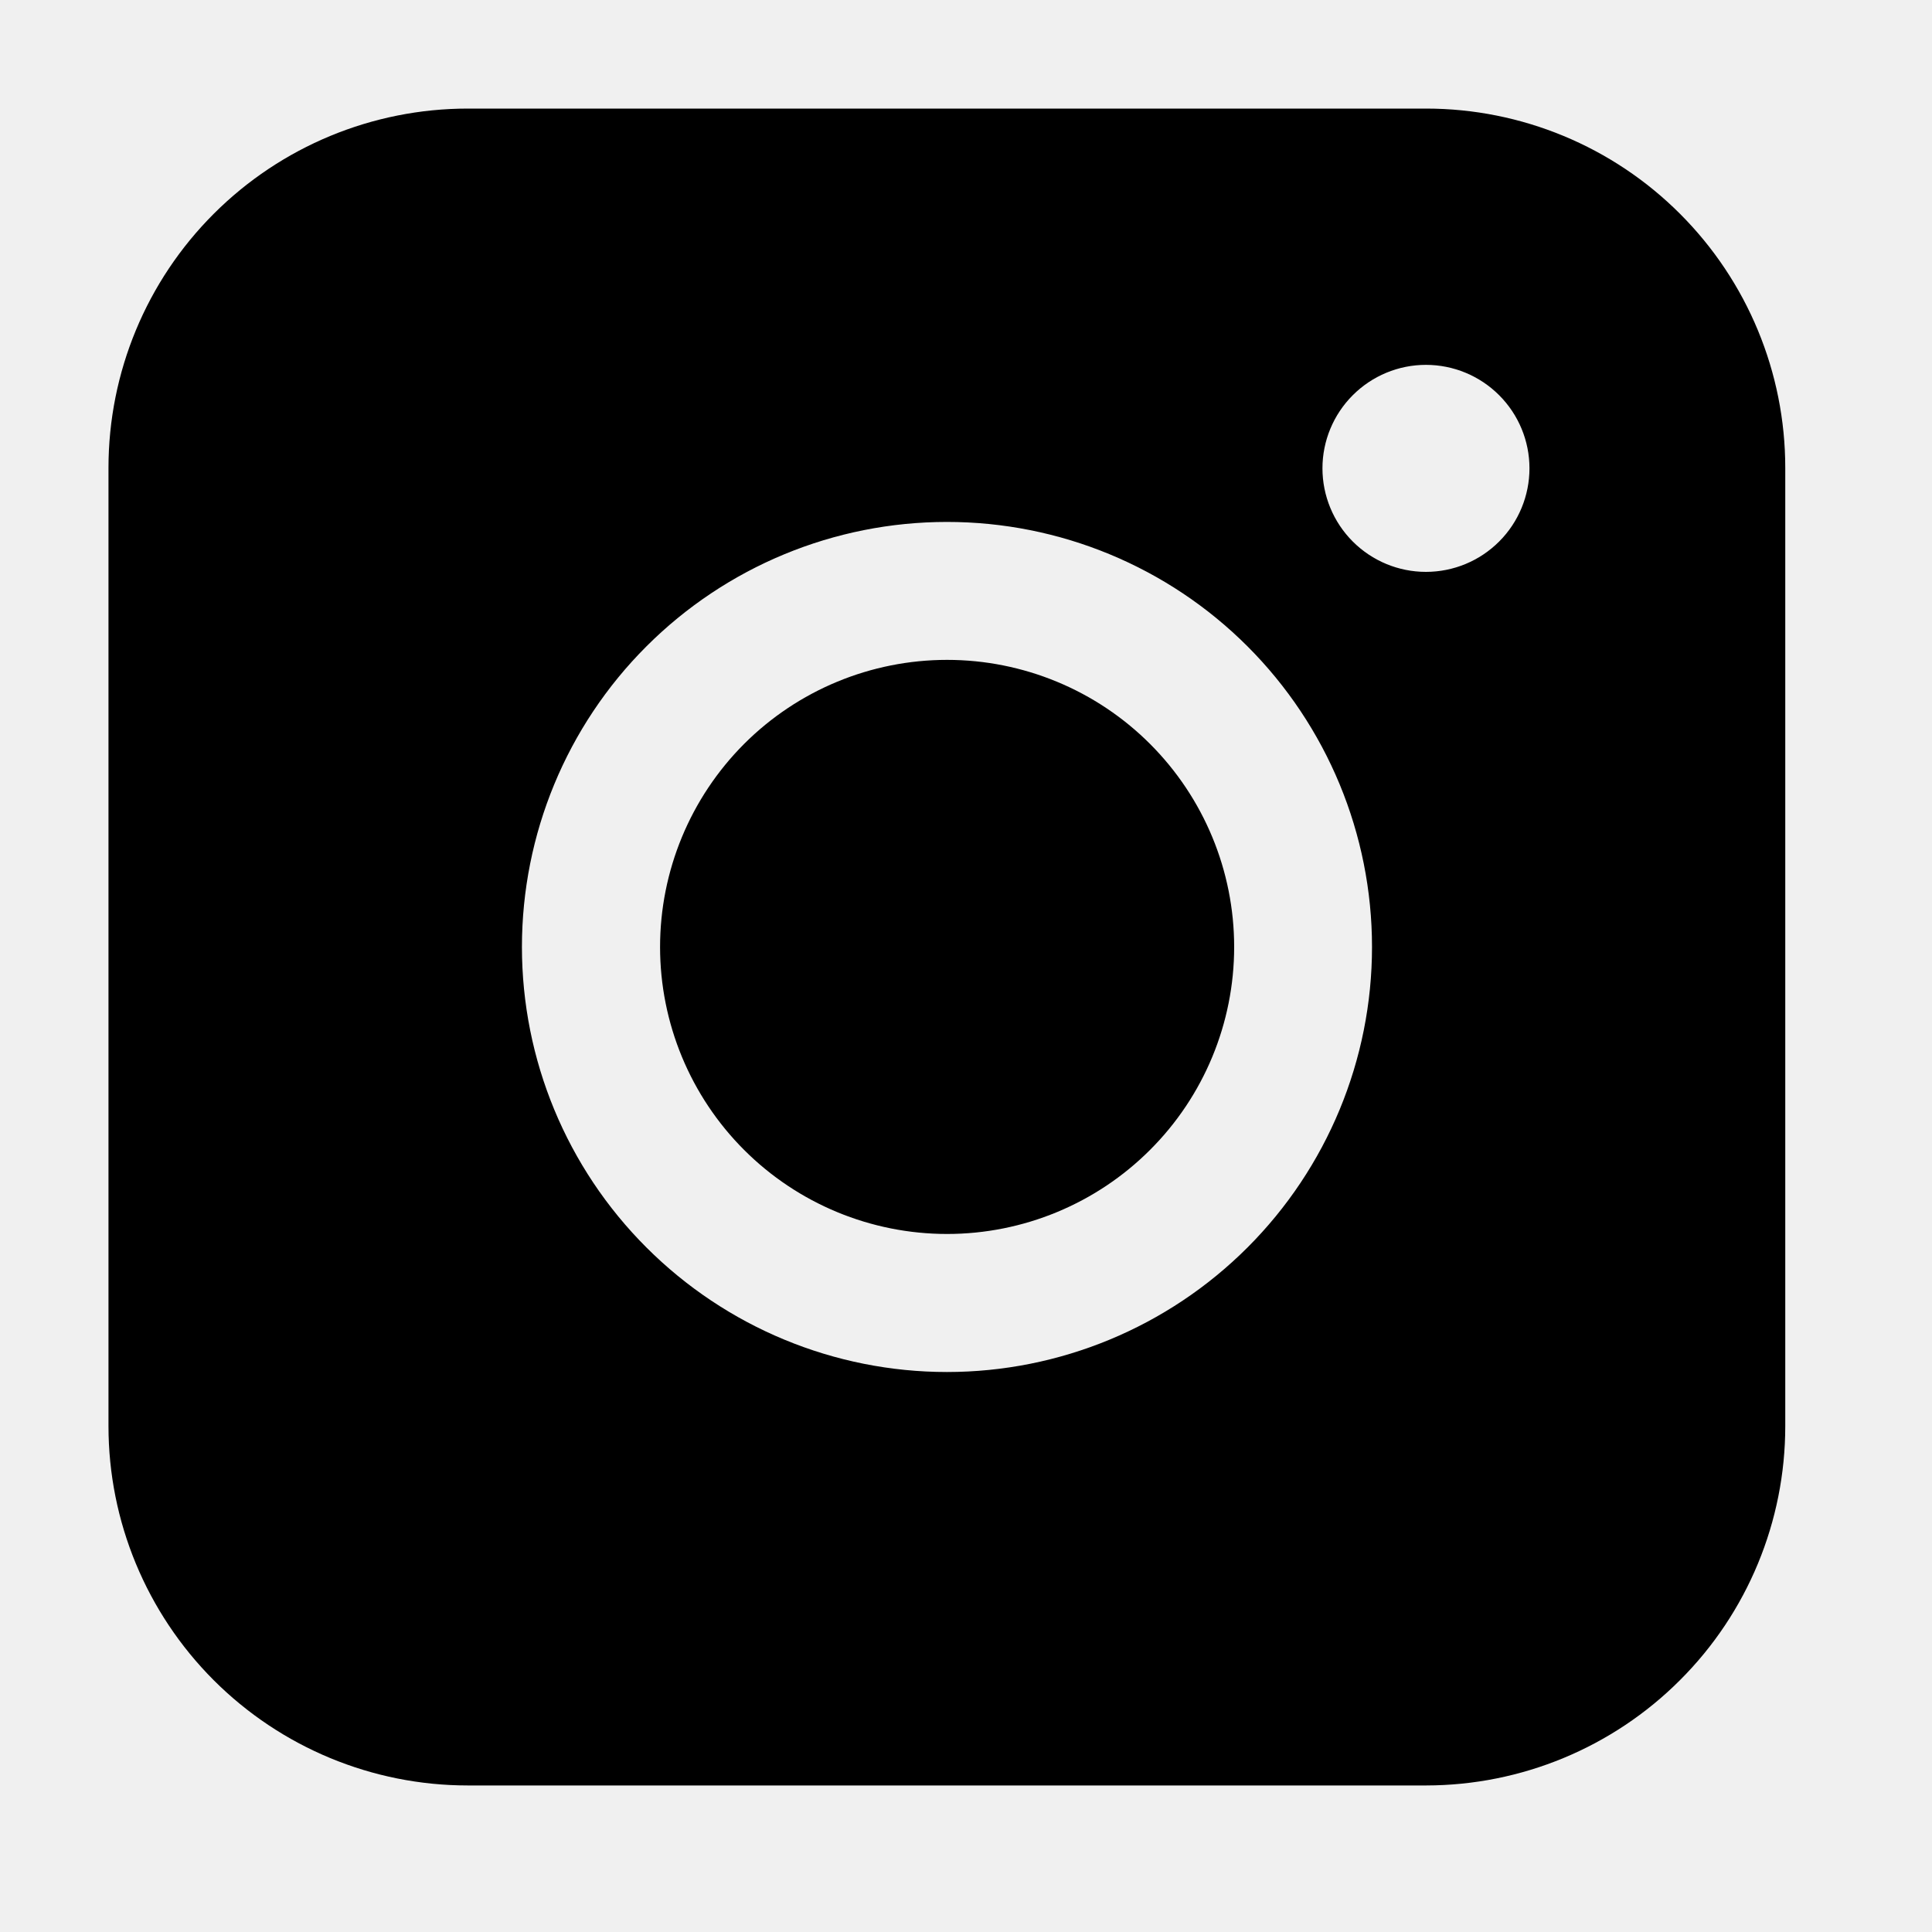
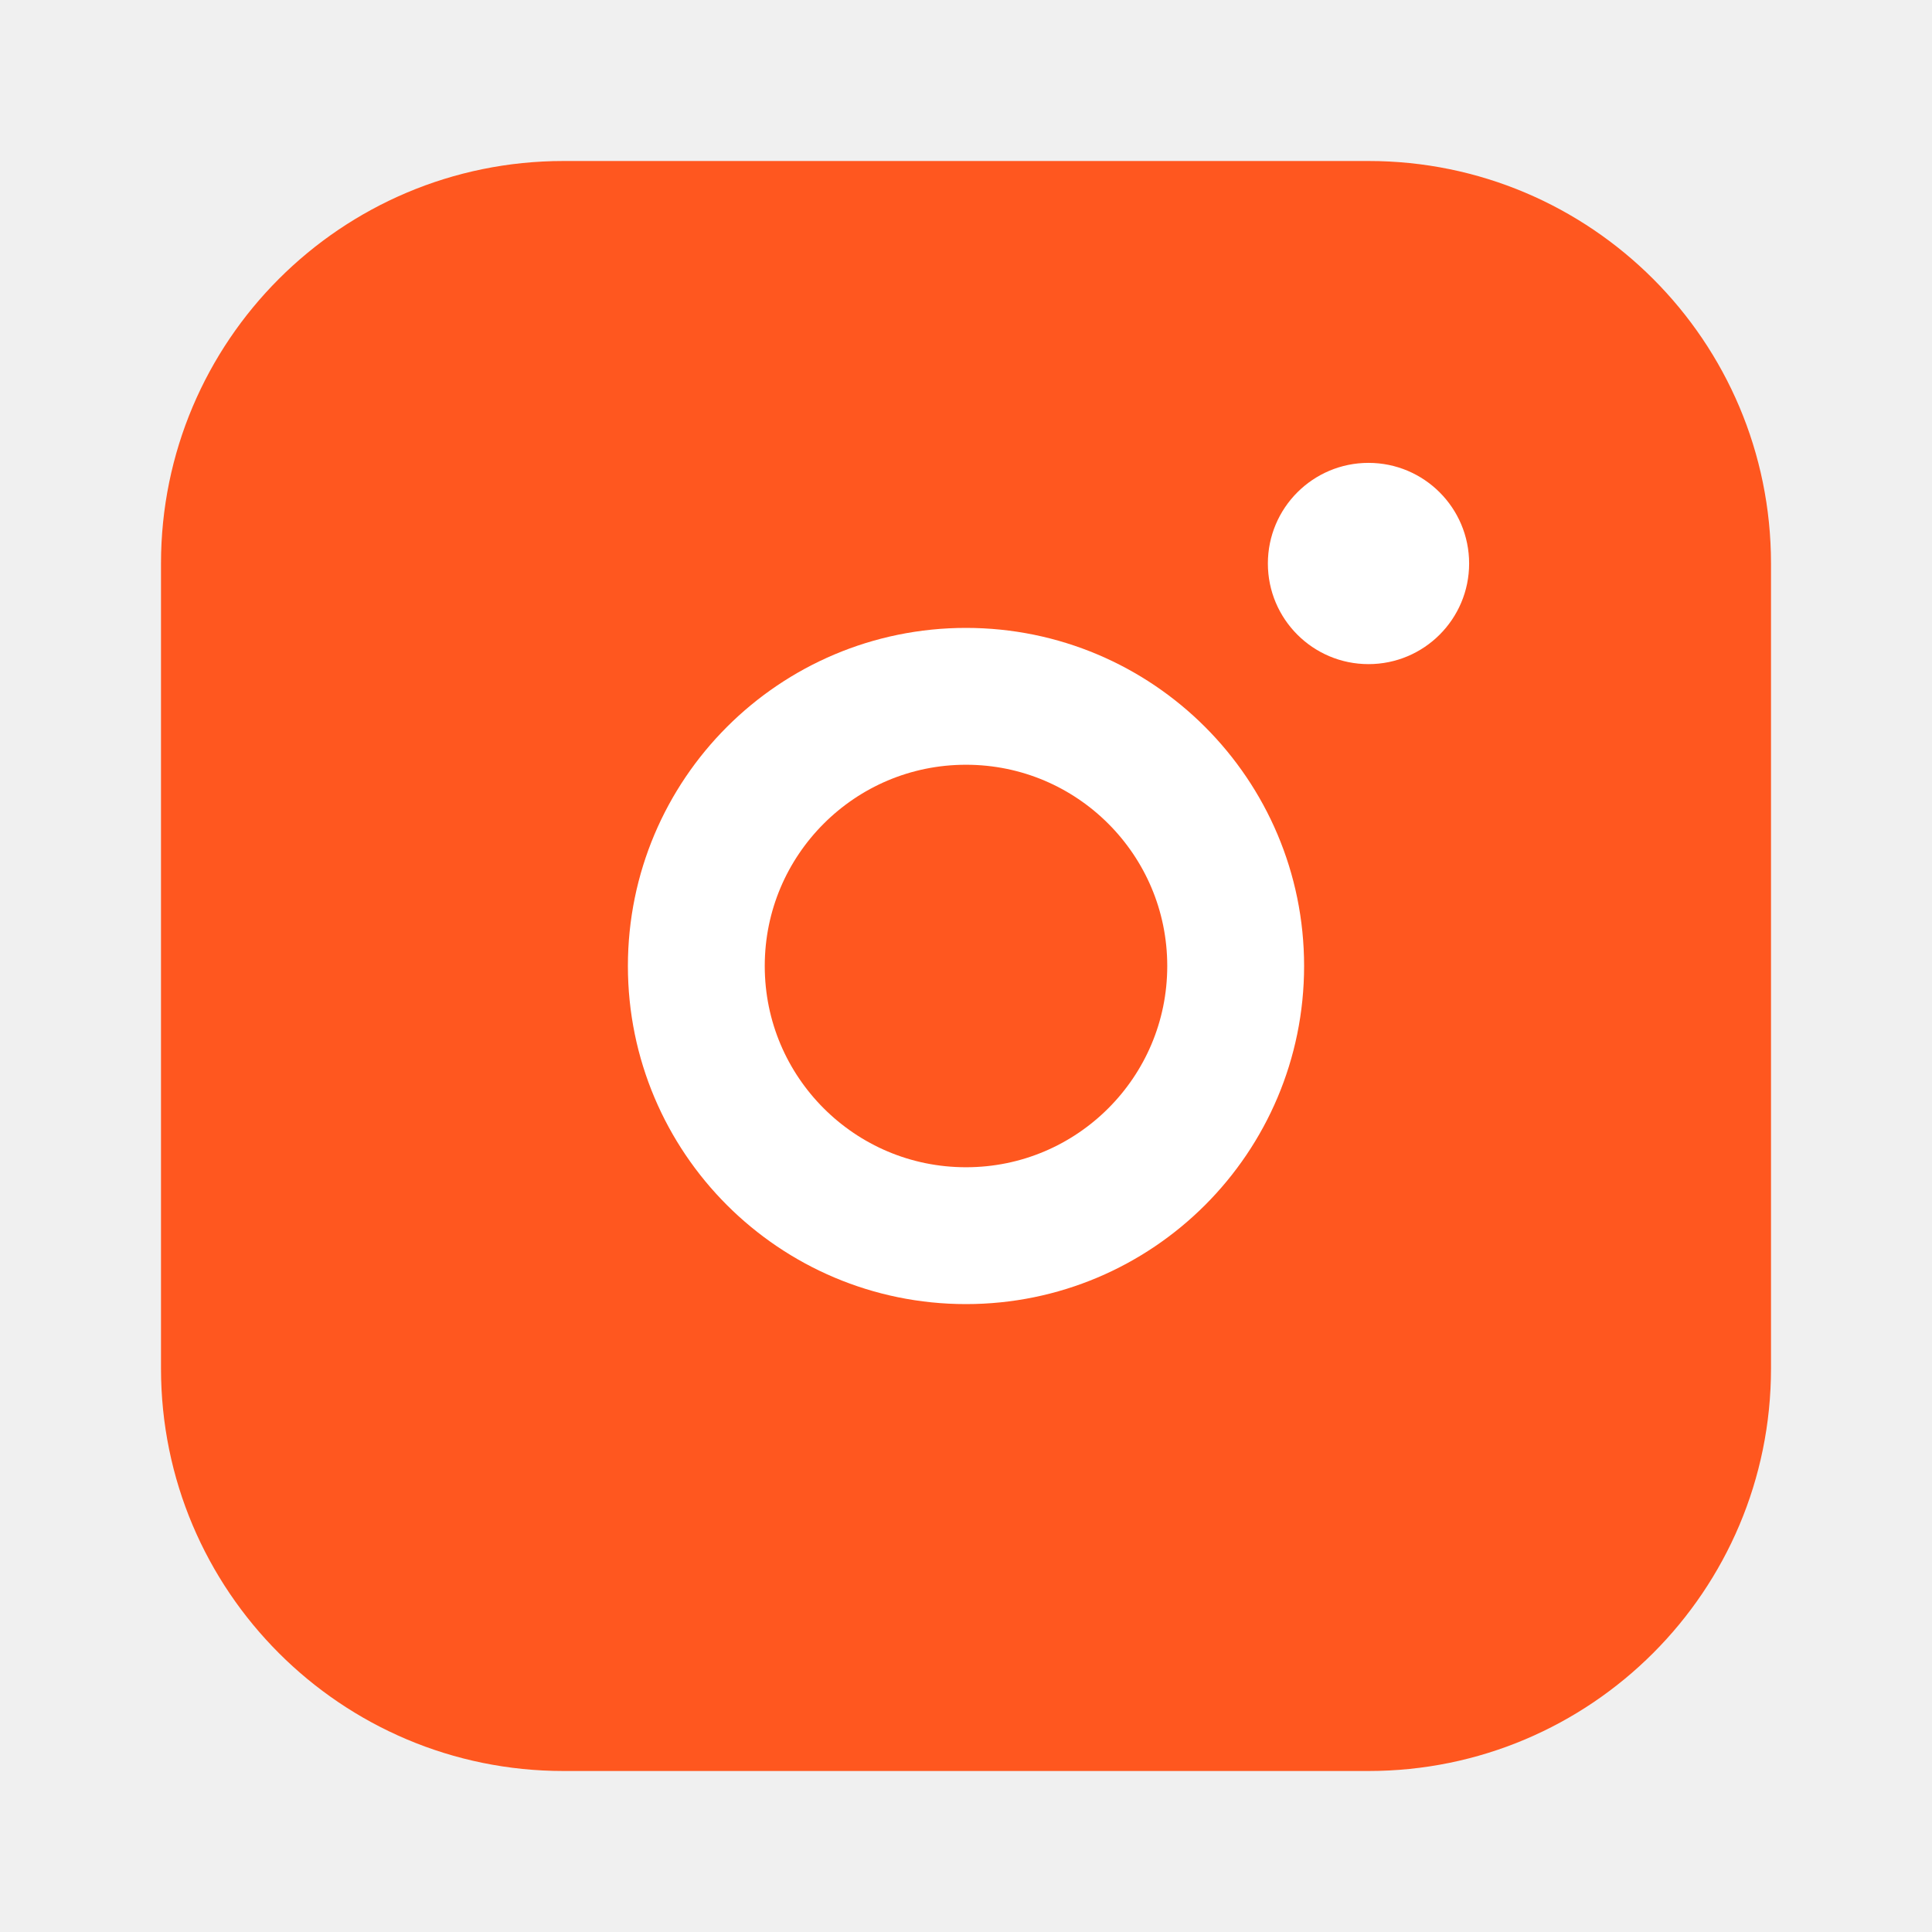
- <svg xmlns="http://www.w3.org/2000/svg" width="20" height="20" viewBox="0 0 20 20" fill="none">
-   <path fill-rule="evenodd" clip-rule="evenodd" d="M4.843 1.124C3.856 1.124 2.91 1.516 2.213 2.213C1.515 2.91 1.123 3.856 1.123 4.843V14.763C1.123 15.749 1.515 16.695 2.212 17.393C2.91 18.091 3.856 18.483 4.843 18.483H14.763C15.749 18.482 16.695 18.09 17.392 17.392C18.09 16.695 18.481 15.749 18.481 14.763V4.843C18.481 3.856 18.089 2.911 17.392 2.214C16.695 1.516 15.749 1.124 14.763 1.124H4.843ZM15.833 4.848C15.833 5.132 15.72 5.405 15.519 5.606C15.318 5.807 15.046 5.92 14.761 5.92C14.477 5.92 14.205 5.807 14.004 5.606C13.803 5.405 13.69 5.132 13.69 4.848C13.69 4.564 13.803 4.292 14.004 4.091C14.205 3.89 14.477 3.777 14.761 3.777C15.046 3.777 15.318 3.89 15.519 4.091C15.72 4.292 15.833 4.564 15.833 4.848ZM9.804 6.831C9.016 6.831 8.26 7.144 7.703 7.701C7.146 8.259 6.833 9.015 6.833 9.803C6.833 10.591 7.146 11.347 7.703 11.904C8.26 12.461 9.016 12.774 9.804 12.774C10.592 12.774 11.348 12.461 11.905 11.904C12.463 11.347 12.776 10.591 12.776 9.803C12.776 9.015 12.463 8.259 11.905 7.701C11.348 7.144 10.592 6.831 9.804 6.831ZM5.403 9.803C5.403 8.636 5.866 7.516 6.692 6.691C7.517 5.866 8.636 5.403 9.803 5.403C10.97 5.403 12.089 5.866 12.914 6.691C13.739 7.516 14.203 8.636 14.203 9.803C14.203 10.97 13.739 12.089 12.914 12.914C12.089 13.739 10.97 14.203 9.803 14.203C8.636 14.203 7.517 13.739 6.692 12.914C5.866 12.089 5.403 10.97 5.403 9.803Z" fill="black" />
+ <svg xmlns="http://www.w3.org/2000/svg" width="24" height="24" viewBox="0 0 24 24" fill="none">
+   <rect x="2" y="2" width="20" height="20" rx="5" fill="#ff571f" />
+   <circle cx="12" cy="12" r="3.35" fill="none" stroke="#ffffff" stroke-width="1.7" />
+   <circle cx="17" cy="7" r="1.25" fill="#ffffff" />
</svg>
